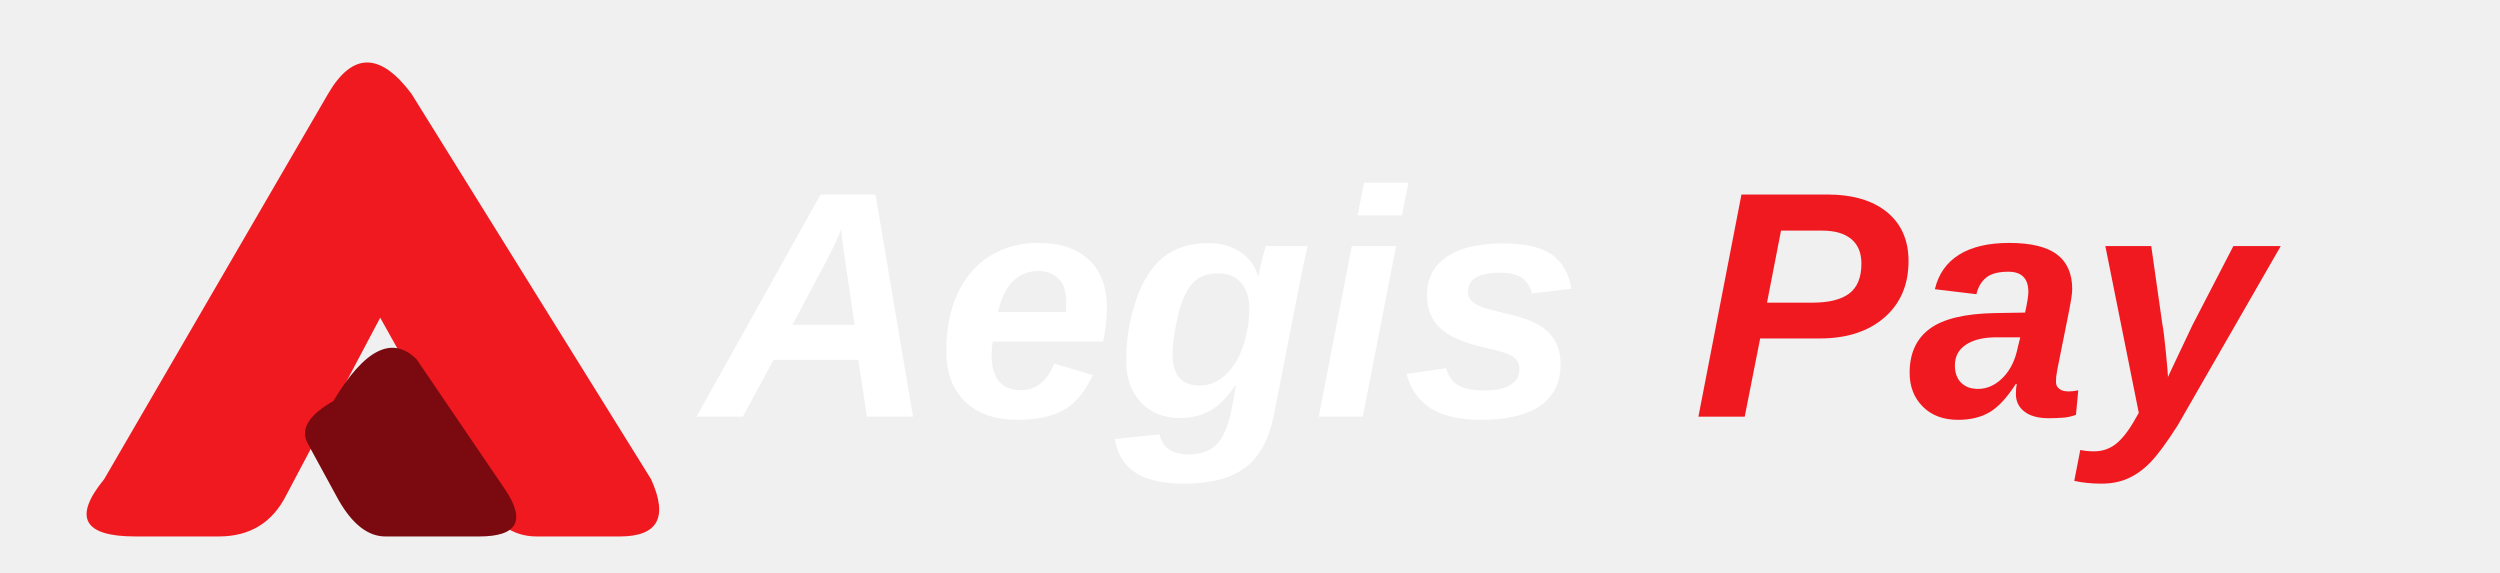
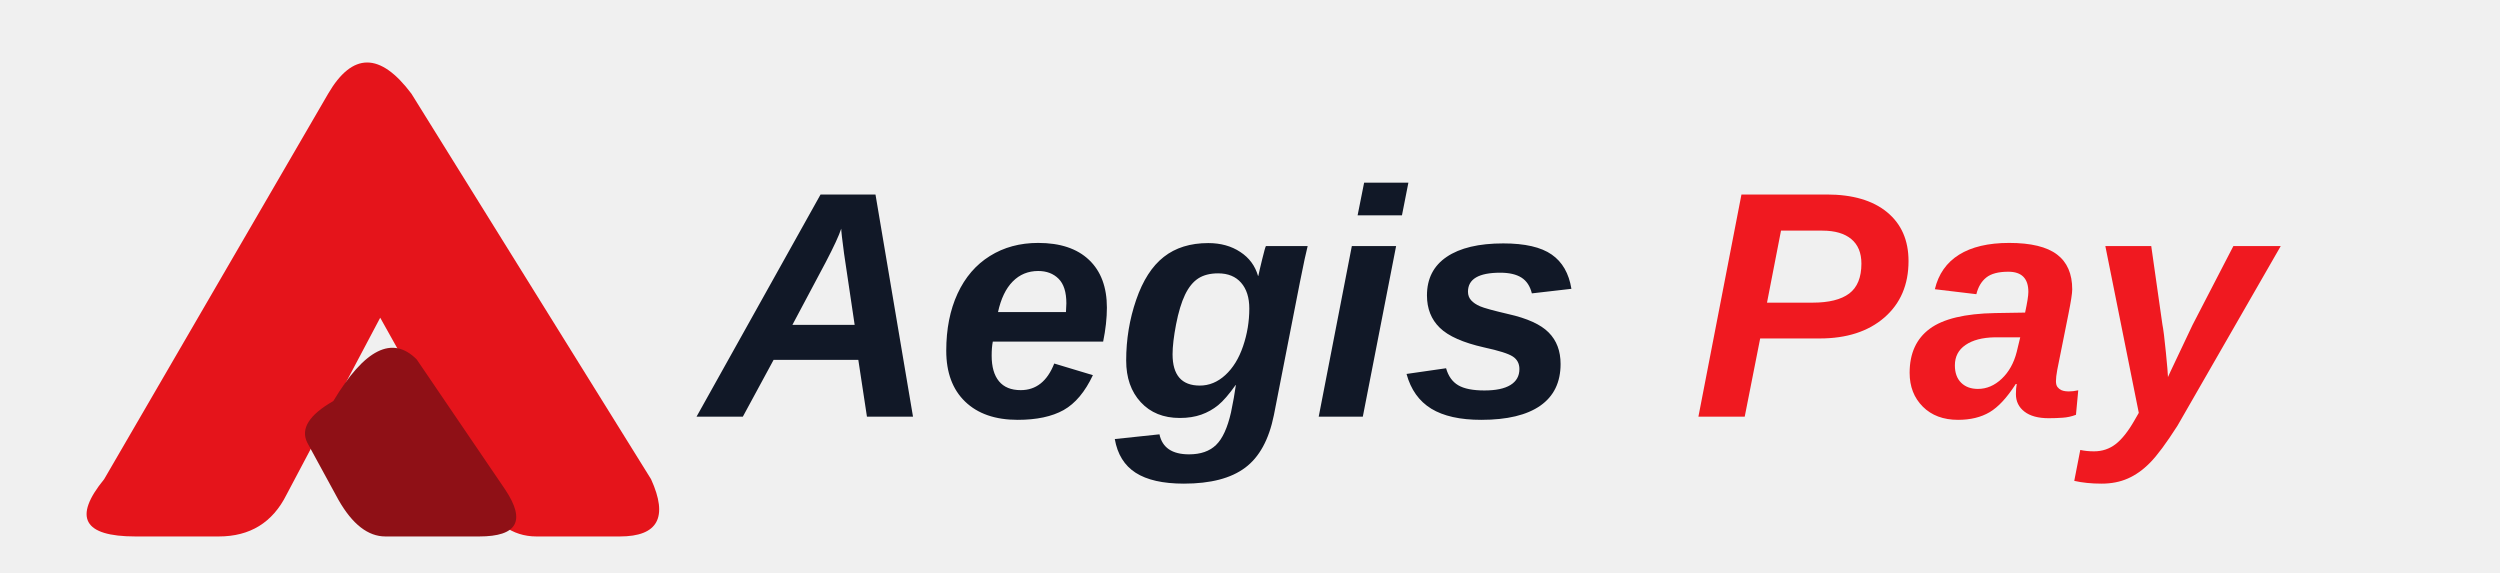
<svg xmlns="http://www.w3.org/2000/svg" viewBox="0 0 480 110" role="img" aria-label="AegisPay">
  <g transform="translate(8 6)">
-     <path d="M12 86 L55 12 Q62 0 71 12 L117 86 Q122 97 111 97 L95 97 Q88 97 84 89 L65 55 L47 89 Q43 97 34 97 H18 Q3 97 12 86Z" fill="#F01920" />
-     <path d="M56 71 Q65 56 72 63 L89 88 Q95 97 84 97 H66 Q61 97 57 90 L51 79 Q49 75 56 71Z" fill="#7A0A0F" />
+     <path d="M12 86 L55 12 Q62 0 71 12 L117 86 Q122 97 111 97 L95 97 Q88 97 84 89 L65 55 L47 89 Q43 97 34 97 H18 Q3 97 12 86Z" fill="#E5141B" />
+     <path d="M56 71 Q65 56 72 63 L89 88 Q95 97 84 97 H66 Q61 97 57 90 L51 79 Q49 75 56 71Z" fill="#8F1016" />
  </g>
-   <text x="135" y="80" font-family="Arial,Helvetica,sans-serif" font-size="62" font-weight="700" font-style="italic" fill="#FFFFFF">Aegis</text>
+   <text x="135" y="80" font-family="Arial,Helvetica,sans-serif" font-size="62" font-weight="700" font-style="italic" fill="#111827">Aegis</text>
  <text x="325" y="80" font-family="Arial,Helvetica,sans-serif" font-size="62" font-weight="700" font-style="italic" fill="#F01920">Pay</text>
</svg>
